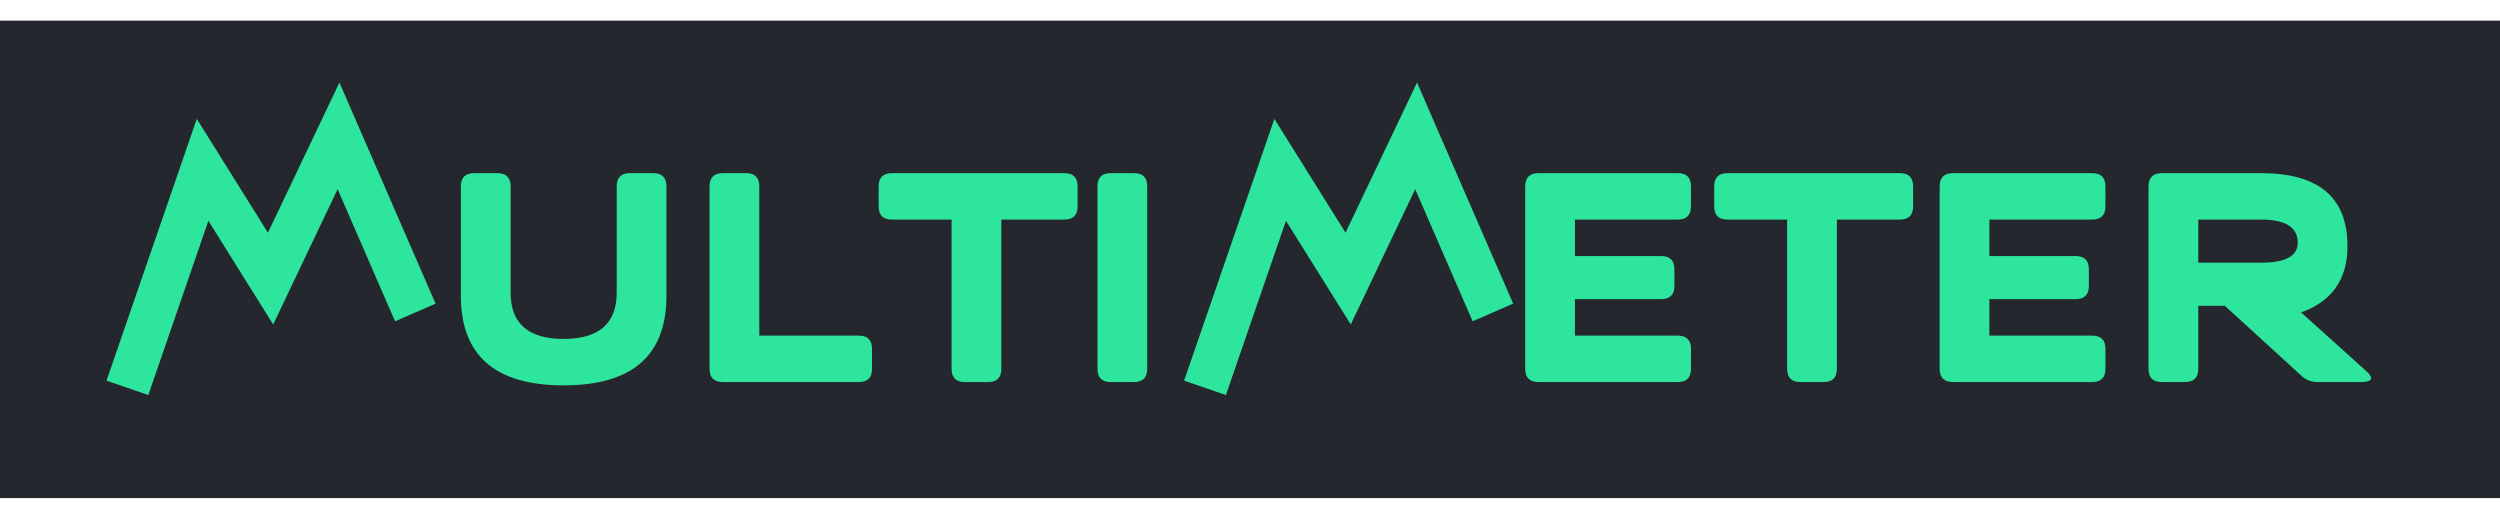
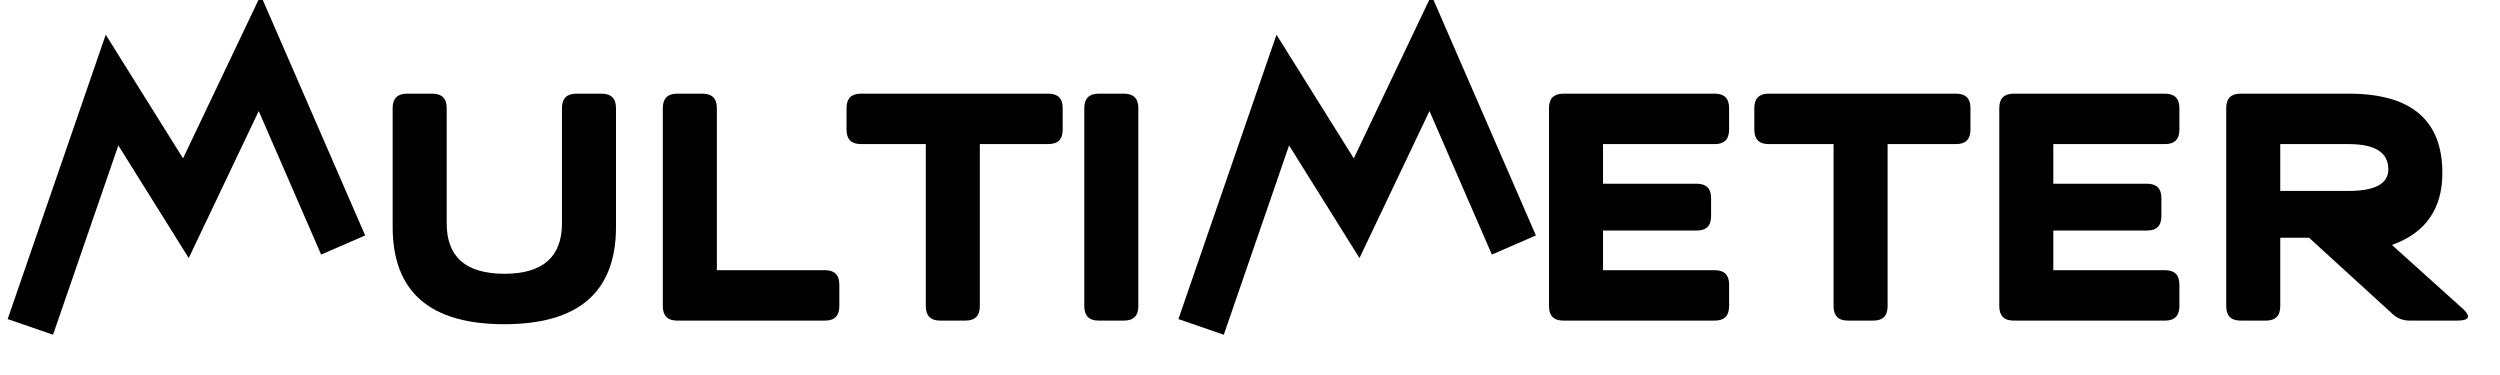
- <svg xmlns="http://www.w3.org/2000/svg" class="wordmark" width="1041" height="216" viewBox="-30 -20 754 144" role="img" aria-label="Multimeter">
-   <rect x="-30" y="-20" width="754" height="144" fill="#24282e" />
-   <g fill="none" stroke="#2ee59d" stroke-width="6.5" stroke-linejoin="miter" stroke-linecap="square" stroke-miterlimit="6">
+ <svg xmlns="http://www.w3.org/2000/svg" class="wordmark" viewBox="0 0 694 104" role="img" aria-label="Multimeter">
+   <g fill="none" stroke="currentColor" stroke-width="6.5" stroke-linejoin="miter" stroke-linecap="square" stroke-miterlimit="6">
    <path transform="translate(-14 -16) scale(2.05)" d="M12 49 L22 20 L32 36 L42 15 L52 38" />
    <path transform="translate(311 -16) scale(2.05)" d="M12 49 L22 20 L32 36 L42 15 L52 38" />
  </g>
-   <g fill="#2ee59d">
+   <g fill="currentColor">
    <path d="M109 30 Q109 26 113 26 H120 Q124 26 124 30 V62 Q124 76 140 76 Q156 76 156 62 V30 Q156 26 160 26 H167 Q171 26 171 30 V63 Q171 90 140 90 Q109 90 109 63 Z" />
    <path d="M184 30 Q184 26 188 26 H195 Q199 26 199 30 V75 H229 Q233 75 233 79 V85 Q233 89 229 89 H188 Q184 89 184 85 Z" />
    <path d="M239 26 H291 Q295 26 295 30 V36 Q295 40 291 40 H272 V85 Q272 89 268 89 H261 Q257 89 257 85 V40 H239 Q235 40 235 36 V30 Q235 26 239 26 Z" />
    <path d="M305 26 H312 Q316 26 316 30 V85 Q316 89 312 89 H305 Q301 89 301 85 V30 Q301 26 305 26 Z" />
    <path d="M434 26 H476 Q480 26 480 30 V36 Q480 40 476 40 H445 V51 H471 Q475 51 475 55 V60 Q475 64 471 64 H445 V75 H476 Q480 75 480 79 V85 Q480 89 476 89 H434 Q430 89 430 85 V30 Q430 26 434 26 Z" />
    <path d="M491 26 H543 Q547 26 547 30 V36 Q547 40 543 40 H524 V85 Q524 89 520 89 H513 Q509 89 509 85 V40 H491 Q487 40 487 36 V30 Q487 26 491 26 Z" />
    <path d="M559 26 H601 Q605 26 605 30 V36 Q605 40 601 40 H570 V51 H596 Q600 51 600 55 V60 Q600 64 596 64 H570 V75 H601 Q605 75 605 79 V85 Q605 89 601 89 H559 Q555 89 555 85 V30 Q555 26 559 26 Z" />
    <path fill-rule="evenodd" d="M622 26 H652 Q678 26 678 48 Q678 63 664 68 L684 86 Q687 89 682 89 H669 Q666 89 664 87 L641 66 H633 V85 Q633 89 629 89 H622 Q618 89 618 85 V30 Q618 26 622 26 Z M633 40 V53 H652 Q663 53 663 47 Q663 40 652 40 Z" />
  </g>
</svg>
